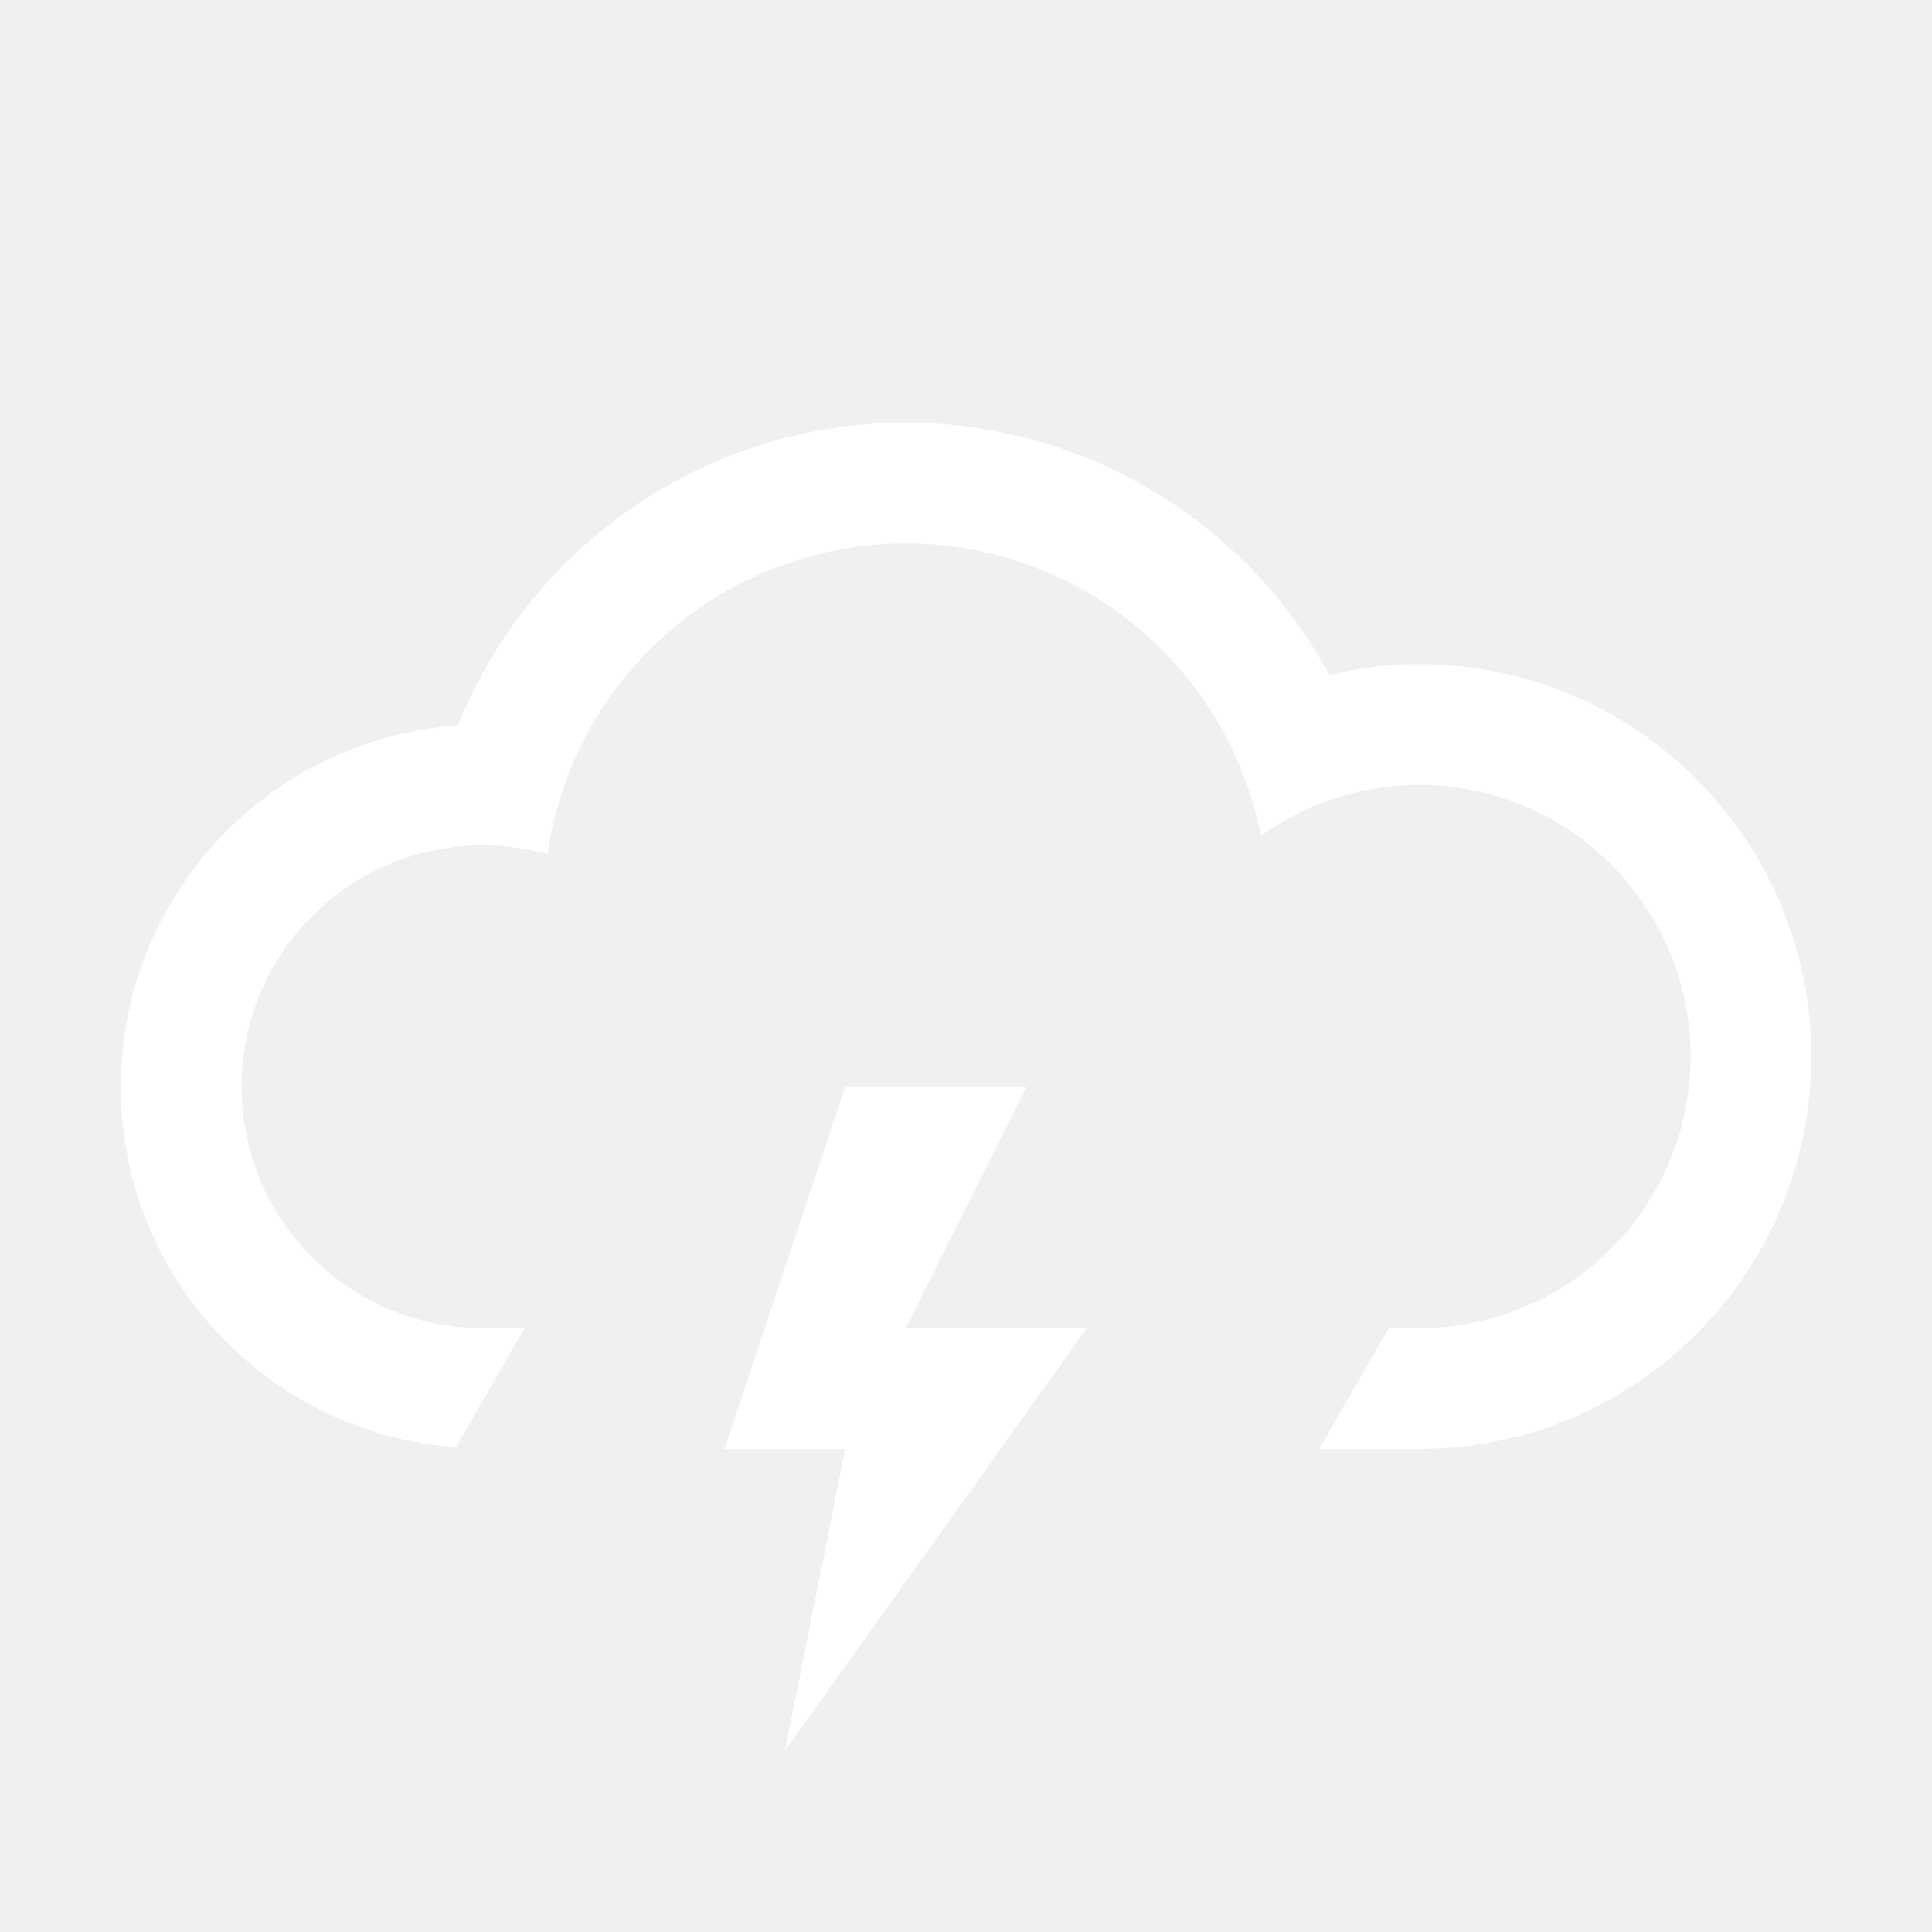
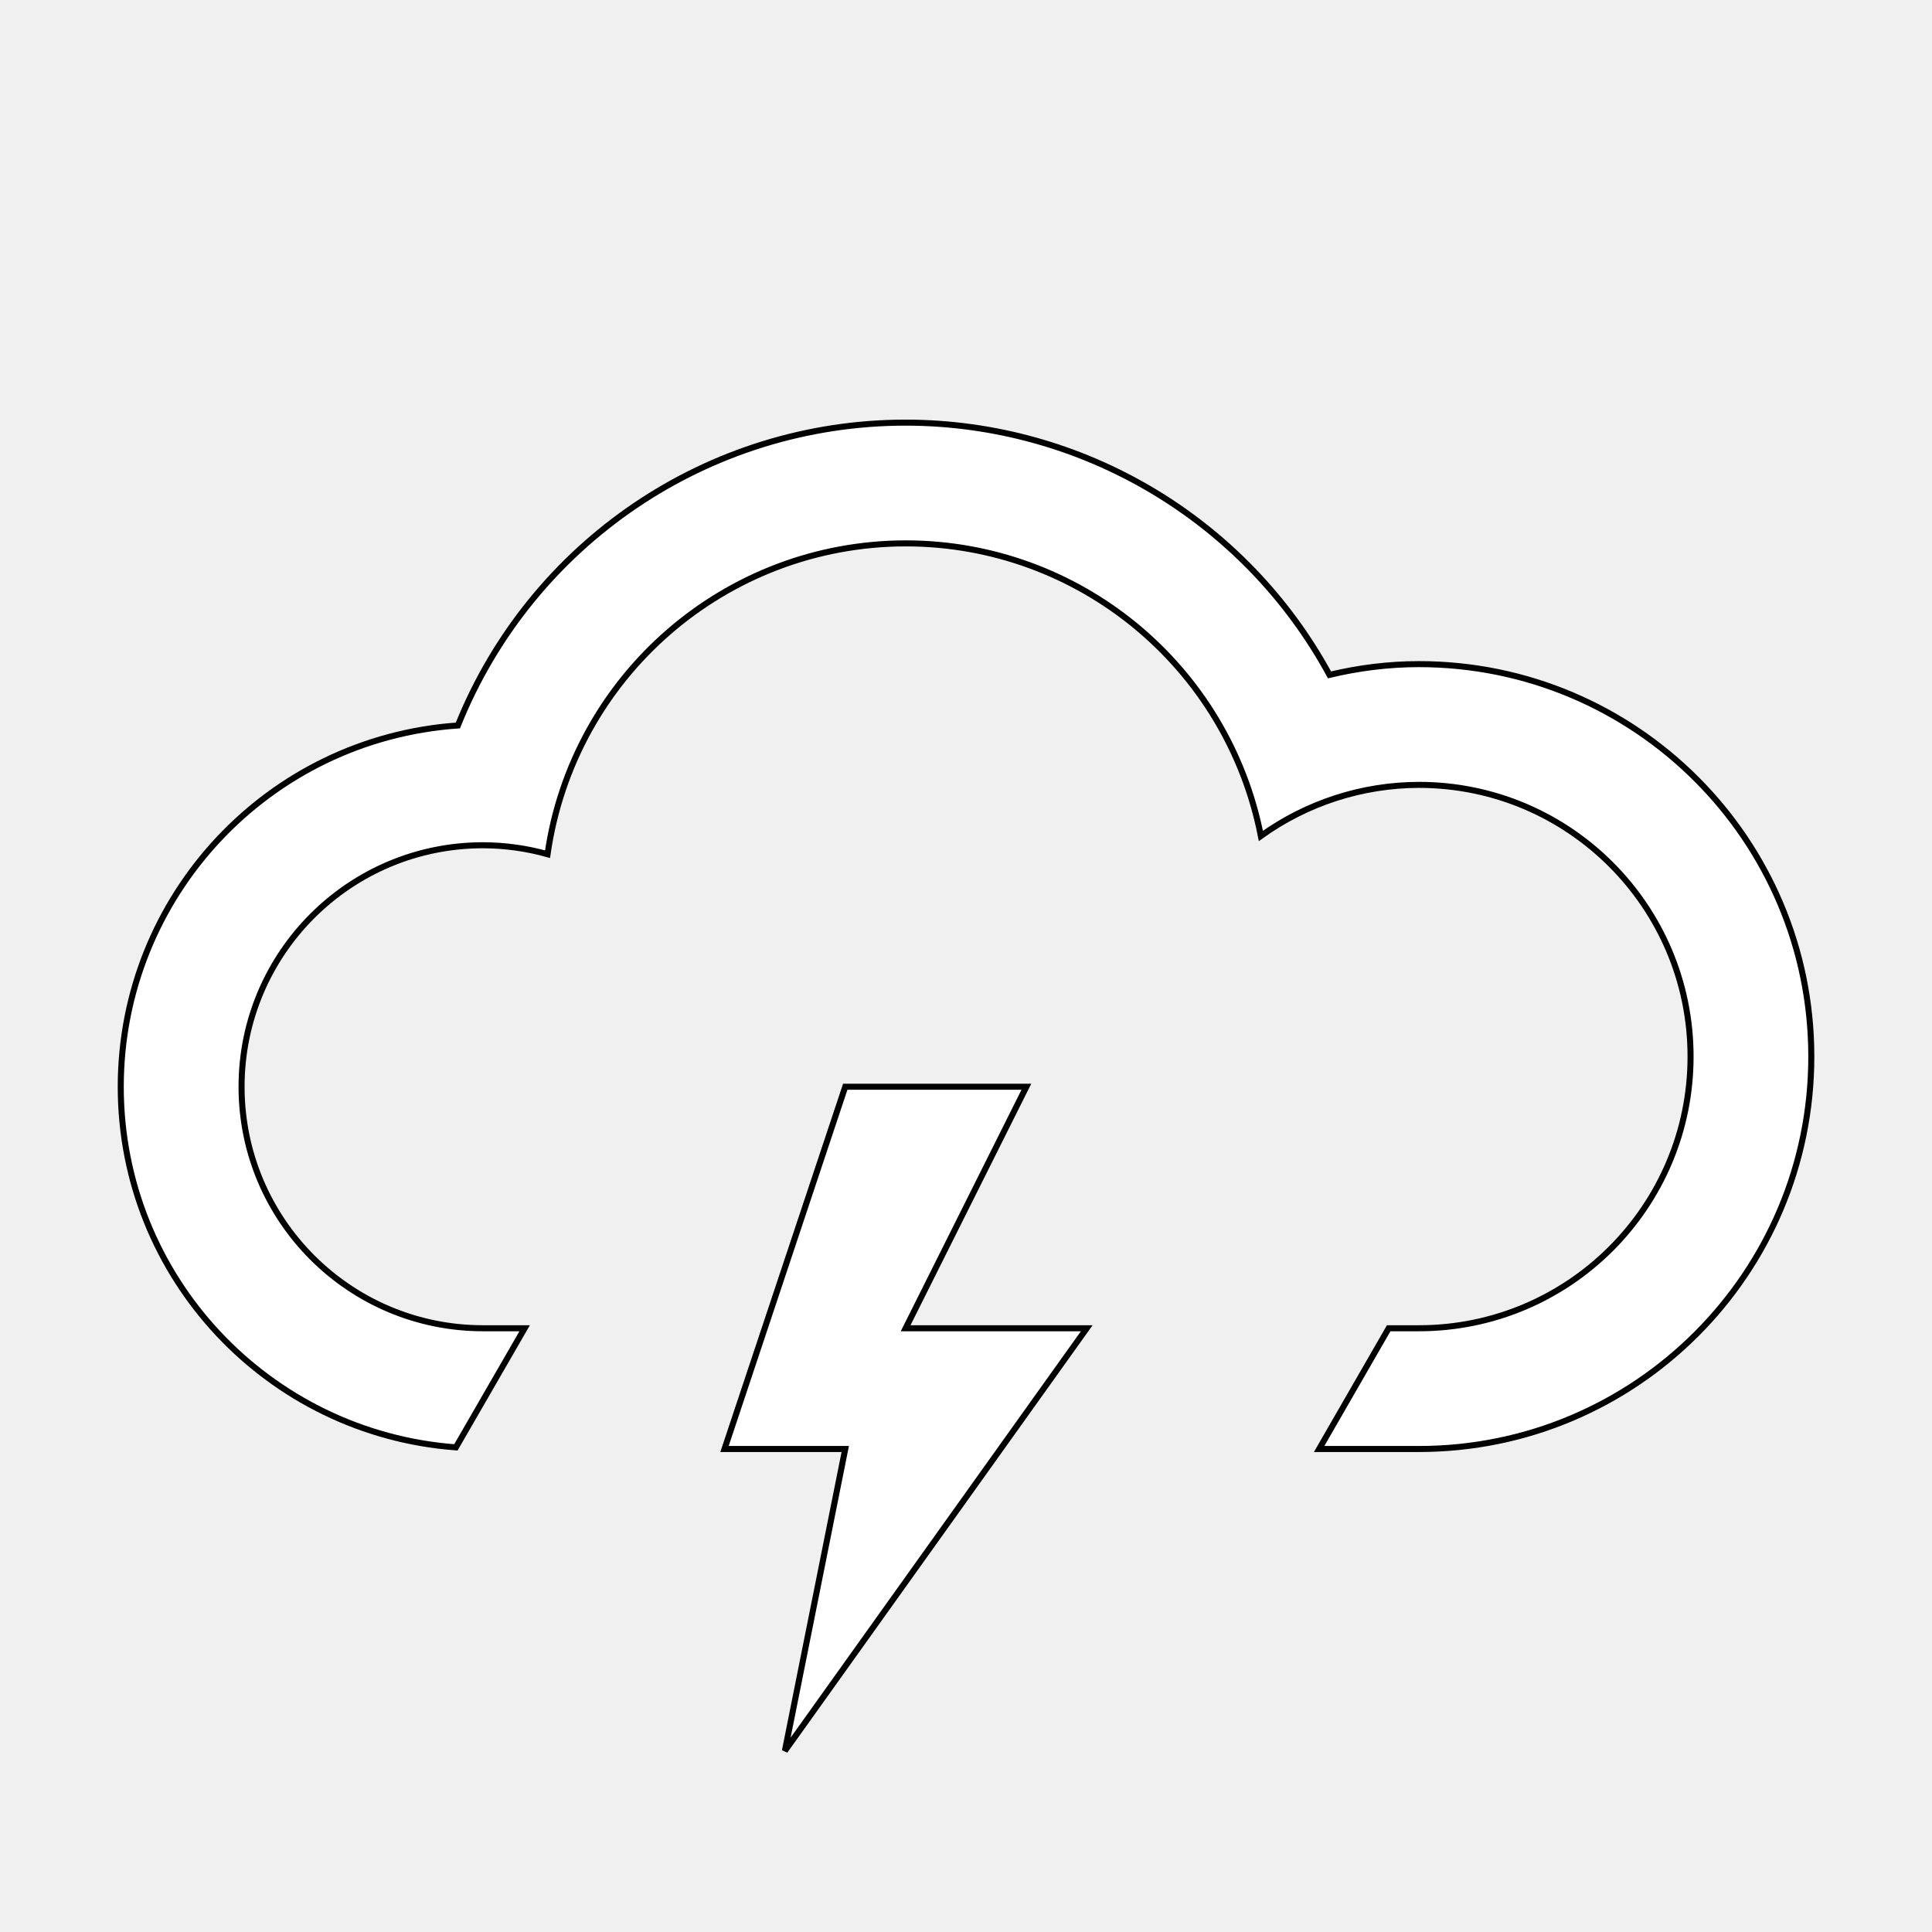
- <svg xmlns="http://www.w3.org/2000/svg" fill="#ffffff" height="64" width="64" viewBox="0 0 32 32">
+ <svg xmlns="http://www.w3.org/2000/svg" stroke="#000000" stroke-width="0.1px" fill="#ffffff" height="64" width="64" viewBox="0 0 32 32">
  <path d="m15 1027.4c-3.264 0-6.199 1.988-7.416 5.016-3.144 0.219-5.583 2.833-5.584 5.984 0 3.162 2.448 5.742 5.551 5.973l1.139-1.973h-0.689c-2.209 0-4-1.791-4-4s1.791-4 4-4c0.361 0.001 0.721 0.051 1.068 0.148 0.423-2.952 2.95-5.145 5.932-5.148 2.867 0 5.331 2.033 5.883 4.846 0.763-0.548 1.678-0.844 2.617-0.846 2.485 0 4.5 2.015 4.5 4.5s-2.015 4.5-4.5 4.5h-0.5l-1.152 2h1.652c3.59 0 6.5-2.91 6.5-6.5 0-3.59-2.91-6.5-6.5-6.5-0.499 0-0.995 0.062-1.48 0.178-1.399-2.572-4.091-4.175-7.019-4.178zm-1 11-2 6h2l-1 5 5-7h-3l2-4z" transform="translate(0 -1020.4)" />
</svg>
